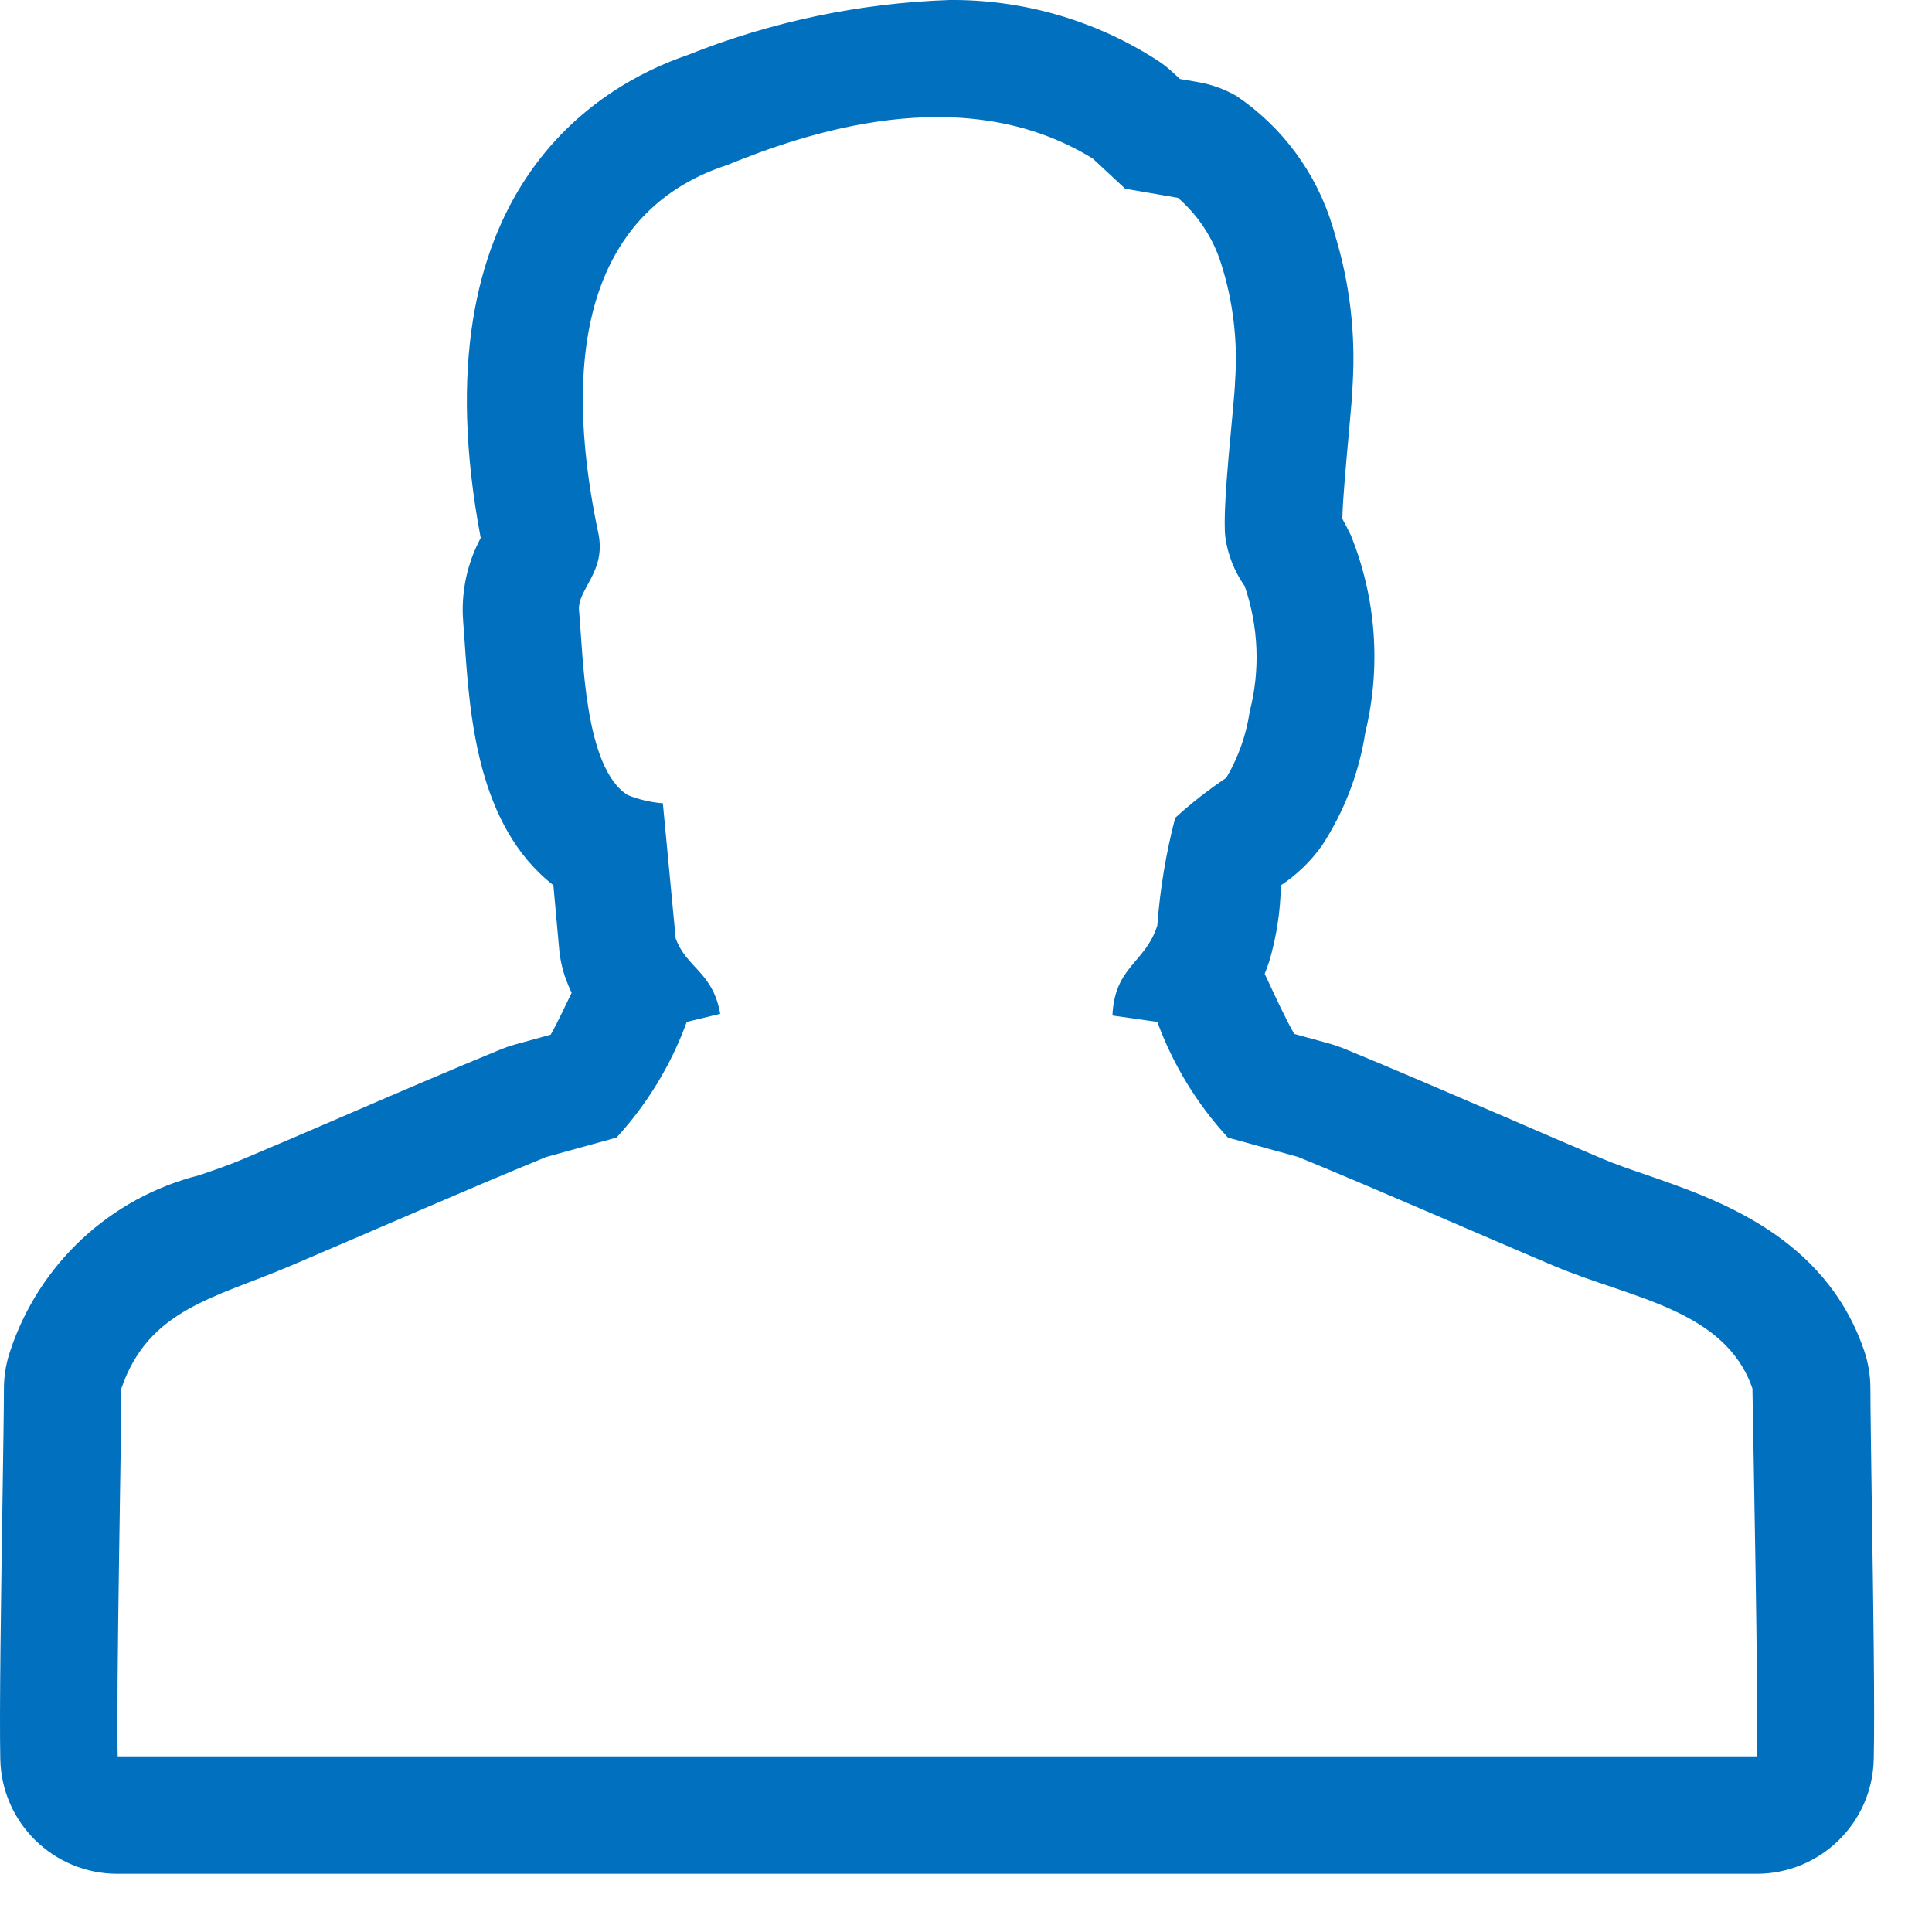
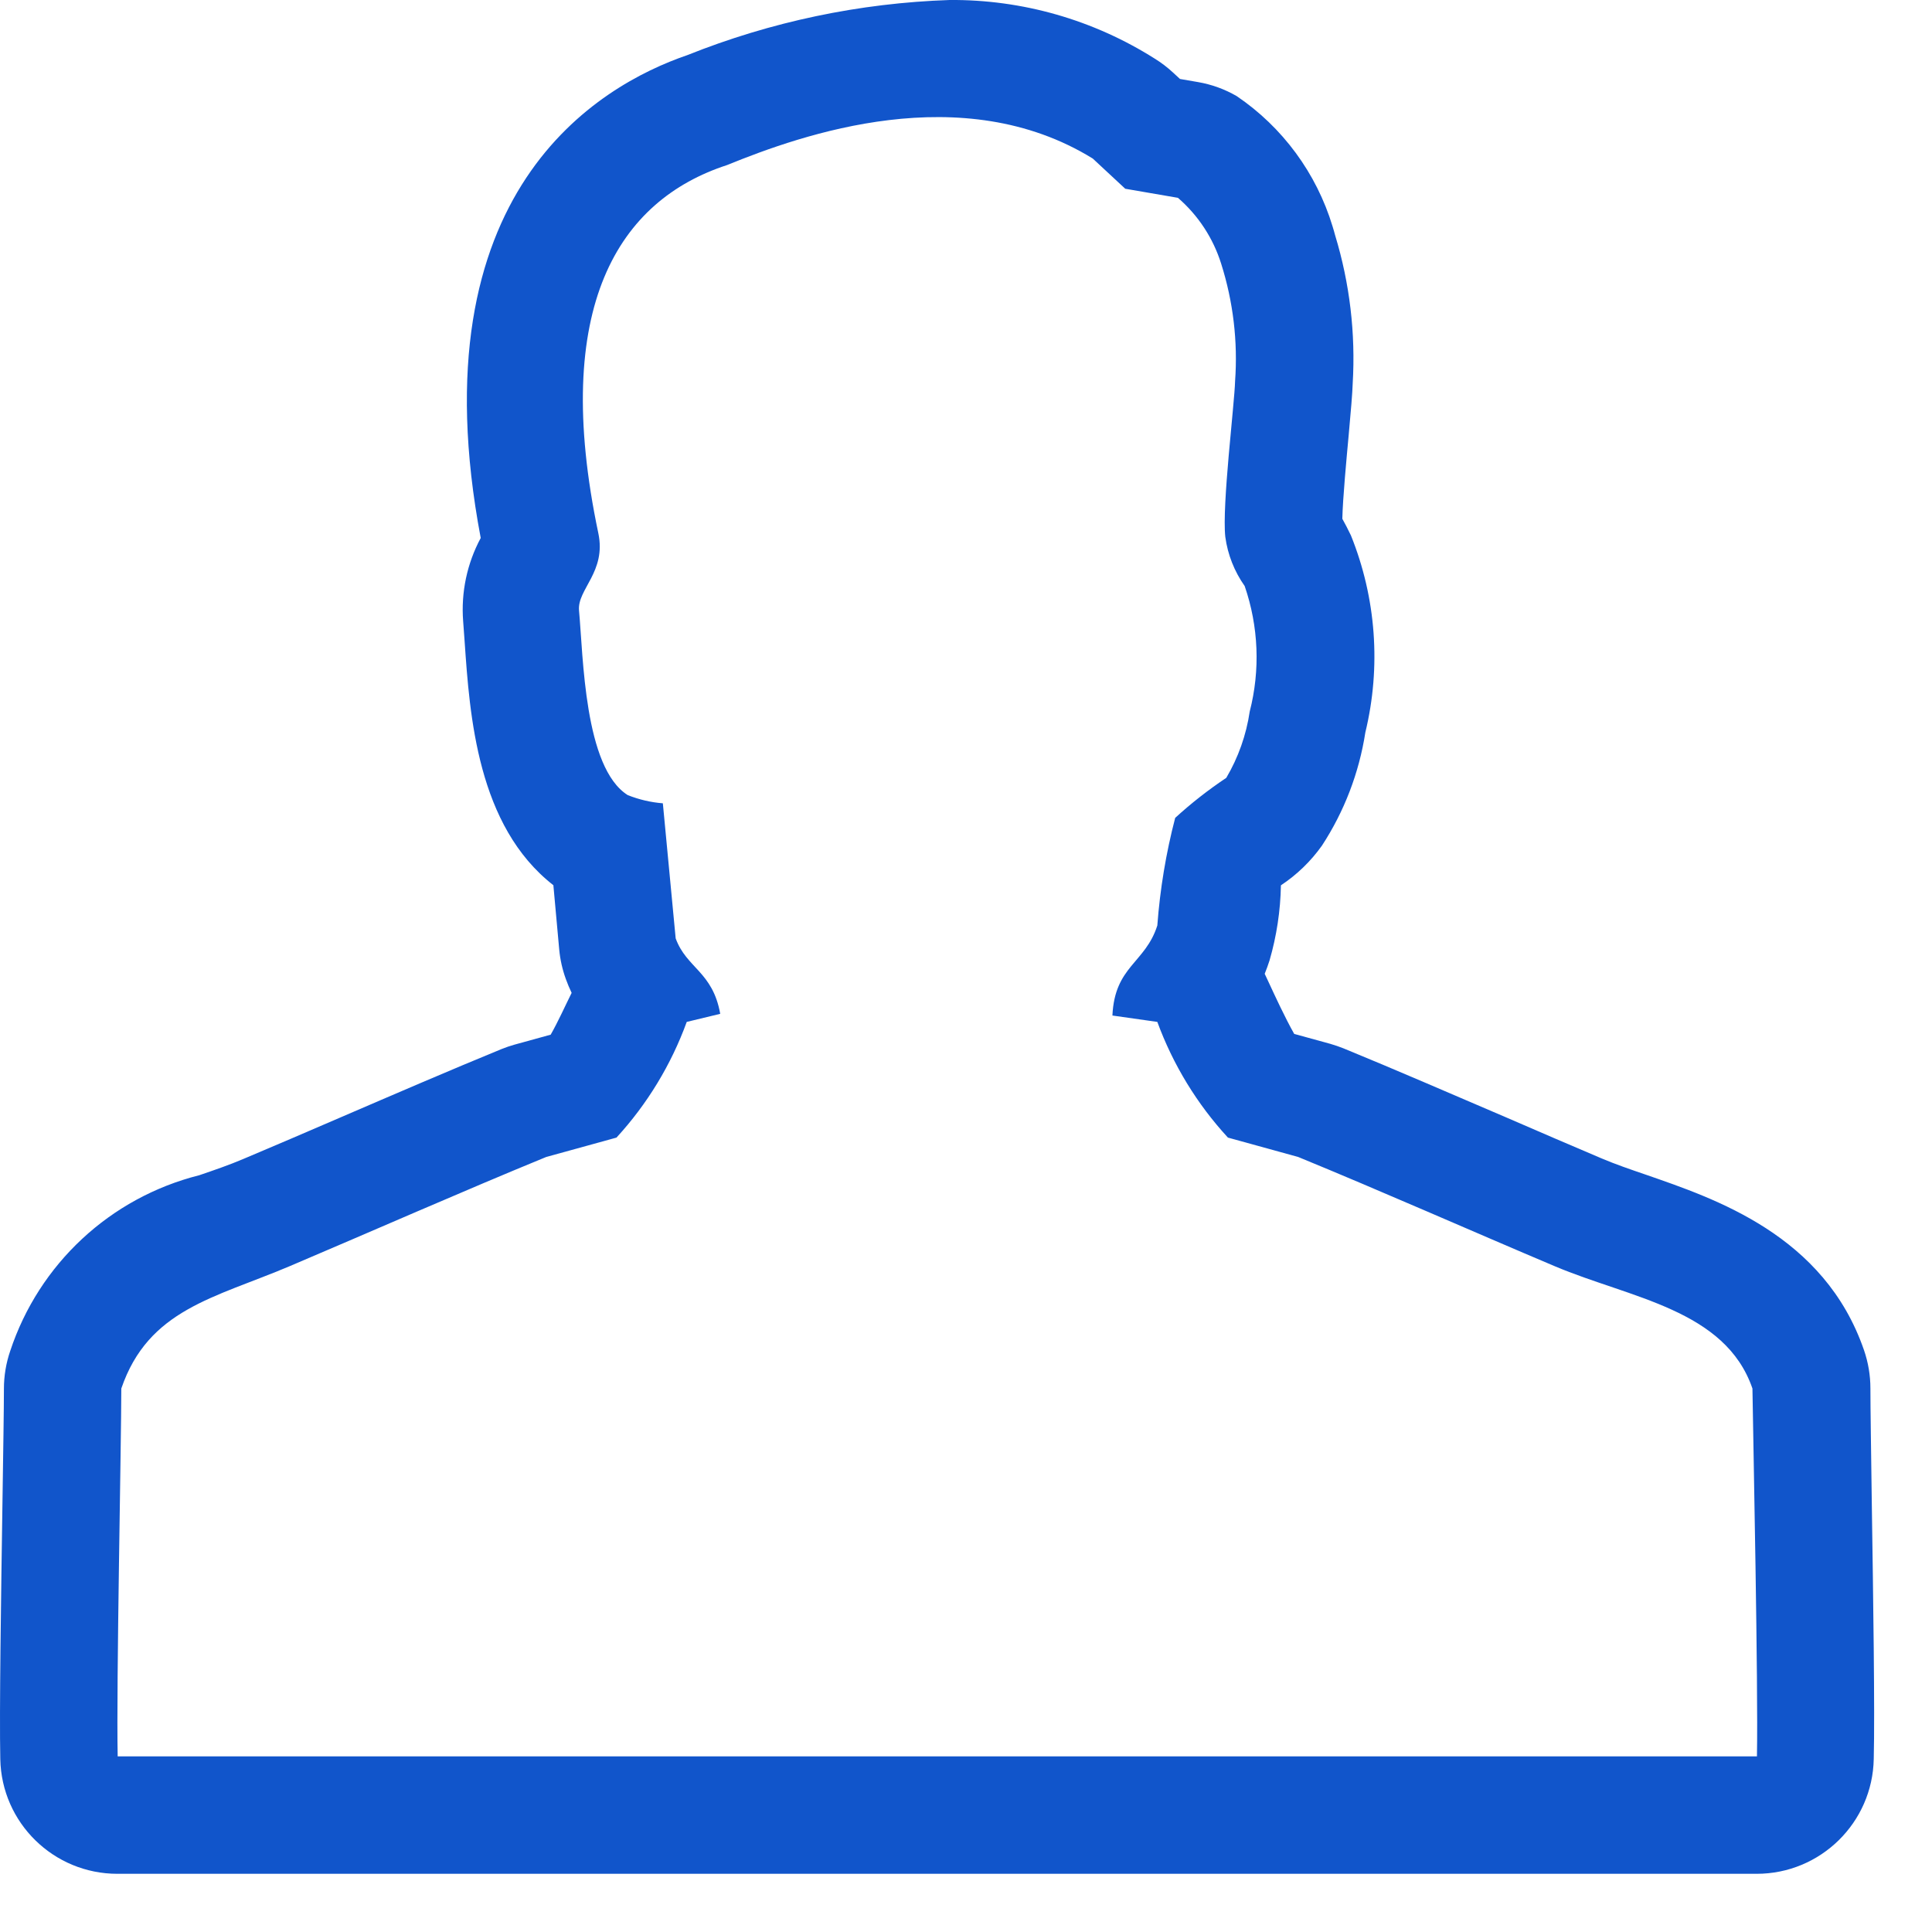
<svg xmlns="http://www.w3.org/2000/svg" width="33px" height="33px" viewBox="0 0 33 33" version="1.1">
  <defs />
  <g id="Page-1" stroke="none" stroke-width="1" fill="none" fill-rule="evenodd">
-     <g id="iconography" transform="translate(-990, -659)" fill="#0070bf">
+     <g id="iconography" transform="translate(-990, -659)" fill="#1155cb">
      <g id="icn-marketplace-04-pro" transform="translate(990, 659)">
        <path d="M31.972,25.7 C31.96,24.809 31.948,24.046 31.948,23.715 C31.948,23.493 31.911,23.273 31.839,23.063 C31.16,21.092 29.29,20.474 28.108,20.063 C27.853,19.976 27.596,19.888 27.353,19.785 C26.826,19.562 26.278,19.325 25.724,19.085 C24.788,18.685 23.837,18.271 22.946,17.906 C22.873,17.877 22.799,17.852 22.724,17.83 L22.106,17.66 C21.949,17.383 21.765,16.983 21.681,16.802 L21.602,16.633 C21.632,16.56 21.659,16.484 21.685,16.404 C21.806,15.987 21.871,15.556 21.879,15.122 C22.152,14.941 22.389,14.712 22.579,14.445 C22.961,13.861 23.214,13.201 23.321,12.511 C23.592,11.391 23.506,10.215 23.075,9.146 C23.024,9.039 22.975,8.946 22.928,8.861 C22.935,8.52 23.002,7.805 23.036,7.438 C23.073,7.038 23.101,6.701 23.105,6.552 C23.156,5.697 23.055,4.839 22.805,4.019 C22.792,3.967 22.777,3.919 22.761,3.866 C22.486,2.959 21.908,2.173 21.123,1.641 C20.919,1.523 20.695,1.442 20.463,1.402 L20.155,1.349 L20.036,1.239 C19.94,1.15 19.835,1.07 19.723,1.001 C18.675,0.338 17.459,-0.01 16.219,0 C14.682,0.052 13.166,0.371 11.739,0.942 C10.229,1.459 7.091,3.263 8.211,9.189 C7.977,9.625 7.873,10.118 7.911,10.611 L7.936,10.954 C8.023,12.224 8.153,14.108 9.452,15.12 L9.552,16.22 C9.568,16.391 9.606,16.559 9.664,16.72 C9.694,16.804 9.728,16.884 9.764,16.959 C9.664,17.159 9.529,17.459 9.406,17.673 L8.789,17.843 C8.713,17.864 8.639,17.89 8.566,17.919 C7.679,18.283 6.731,18.692 5.798,19.094 C5.241,19.334 4.689,19.572 4.161,19.794 C3.915,19.899 3.661,19.986 3.403,20.074 C1.884,20.456 0.667,21.588 0.175,23.074 C0.103,23.283 0.067,23.502 0.067,23.723 C0.067,24.049 0.055,24.794 0.042,25.668 C0.018,27.262 -0.012,29.245 0.005,30.047 C0.027,31.136 0.916,32.006 2.005,32.006 L30.005,32.006 C31.095,32.006 31.985,31.133 32.005,30.043 C32.025,29.244 31.996,27.28 31.972,25.7 Z M30.01,30 L2.01,30 C1.985,28.8 2.072,24.632 2.072,23.717 C2.535,22.365 3.658,22.173 4.944,21.629 C6.356,21.029 7.92,20.34 9.33,19.762 C9.73,19.651 10.13,19.542 10.53,19.431 C11.056,18.858 11.464,18.186 11.73,17.455 L12.302,17.317 C12.173,16.594 11.726,16.538 11.541,16.028 L11.322,13.721 C11.116,13.705 10.914,13.657 10.722,13.581 C9.978,13.113 9.963,11.214 9.89,10.426 C9.859,10.065 10.359,9.768 10.22,9.108 C9.404,5.232 10.572,3.42 12.42,2.819 C13.702,2.296 16.432,1.331 18.665,2.708 L19.22,3.224 L20.12,3.379 C20.466,3.678 20.721,4.067 20.858,4.503 C21.064,5.152 21.145,5.834 21.096,6.513 C21.087,6.891 20.87,8.636 20.929,9.17 C20.97,9.473 21.084,9.761 21.26,10.01 C21.498,10.701 21.528,11.447 21.346,12.154 C21.287,12.554 21.151,12.938 20.946,13.286 C20.638,13.492 20.346,13.72 20.073,13.97 C19.916,14.572 19.814,15.188 19.768,15.808 C19.562,16.454 19.04,16.5 19.001,17.346 L19.768,17.455 C20.037,18.187 20.446,18.858 20.974,19.431 L22.174,19.762 C23.583,20.34 25.147,21.032 26.559,21.629 C27.846,22.173 29.468,22.365 29.933,23.717 C29.947,24.632 30.033,28.8 30.01,30 Z" id="icn" />
      </g>
    </g>
  </g>
</svg>
